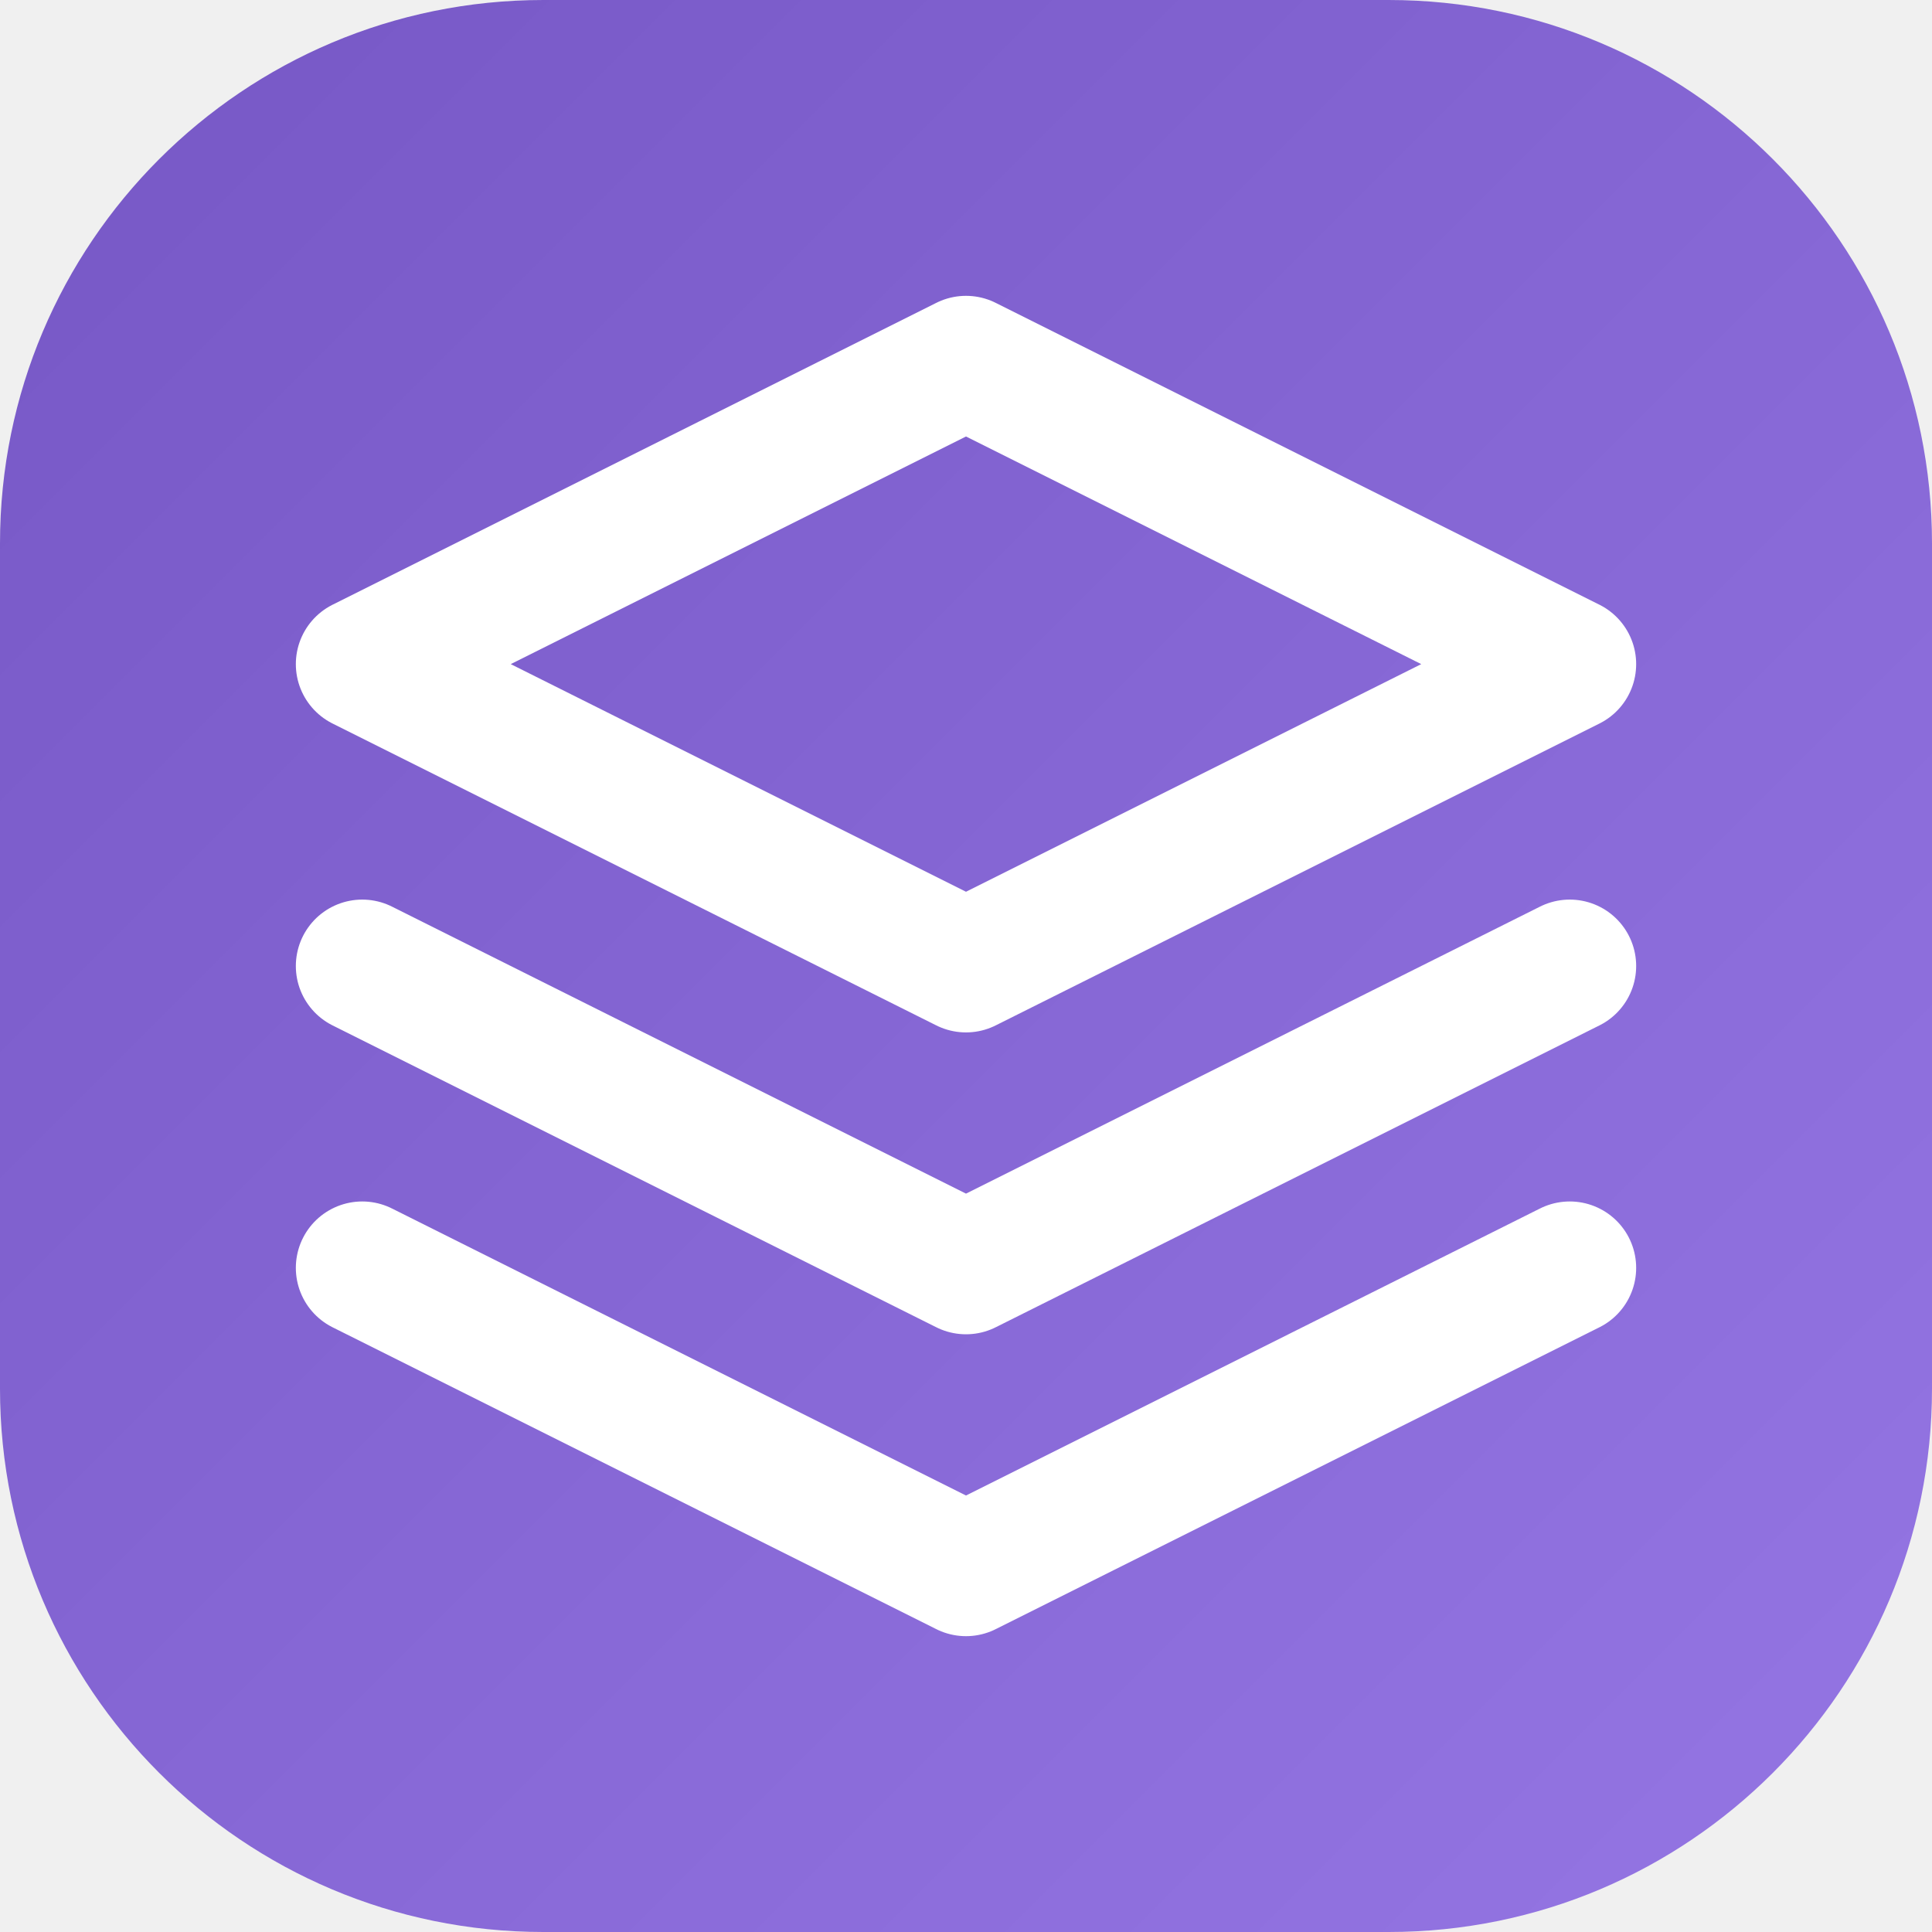
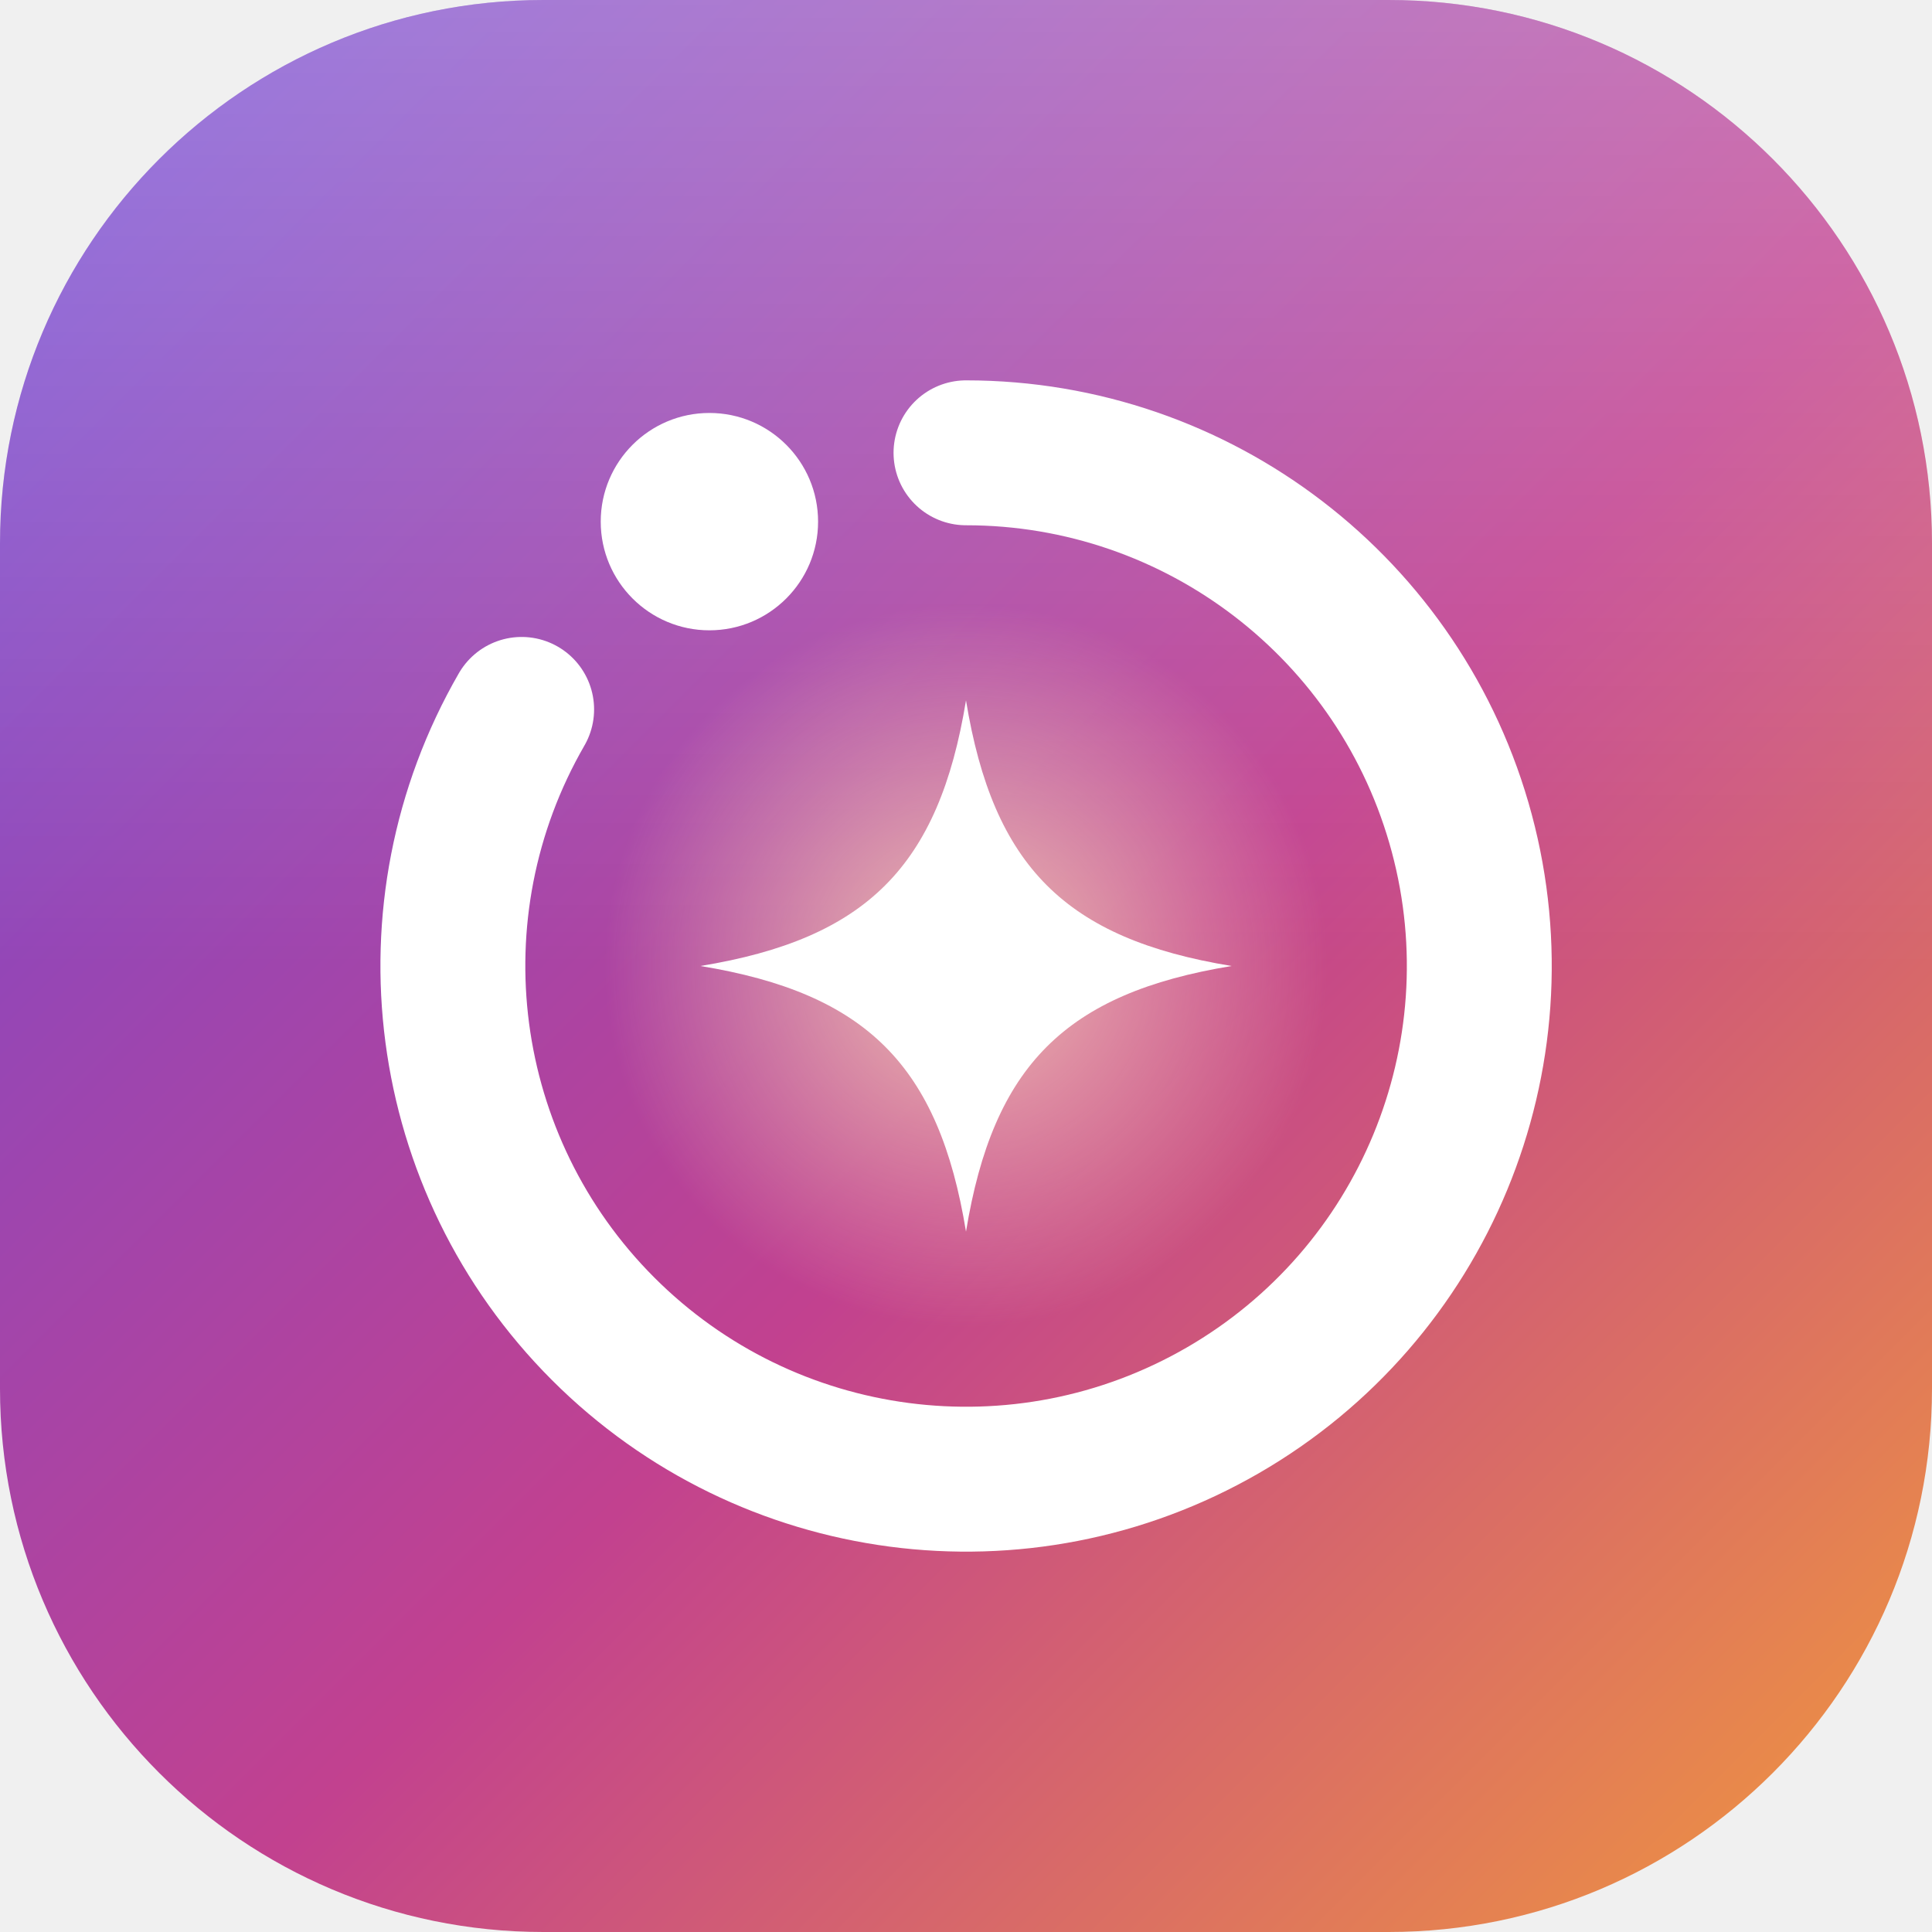
<svg xmlns="http://www.w3.org/2000/svg" viewBox="0 0 32 32">
  <defs>
-     <linearGradient id="g" x1="0" y1="0" x2="1" y2="1">
-       <stop offset="0" stop-color="#7657C5" />
-       <stop offset="1" stop-color="#9576E4" />
+     <linearGradient id="bg" x1="0" y1="0" x2="1" y2="1">
+       <stop offset="0" stop-color="#6D4BD8" />
+       <stop offset="0.55" stop-color="#C2418F" />
+       <stop offset="1" stop-color="#F29A3A" />
    </linearGradient>
+     <linearGradient id="shine" x1="0" y1="0" x2="0" y2="1">
+       <stop offset="0" stop-color="#fff" stop-opacity="0.28" />
+       <stop offset="0.5" stop-color="#fff" stop-opacity="0" />
+     </linearGradient>
+     <radialGradient id="glow" cx="0.5" cy="0.5" r="0.5">
+       <stop offset="0" stop-color="#FFE7B8" stop-opacity="0.75" />
+       <stop offset="1" stop-color="#FFE7B8" stop-opacity="0" />
+     </radialGradient>
  </defs>
-   <rect width="32" height="32" rx="9" fill="url(#g)" />
-   <g fill="none" stroke="#fff" stroke-width="2.2" stroke-linecap="round" stroke-linejoin="round" transform="translate(4 4)">
-     <path d="M12 2L2 7l10 5 10-5-10-5zM2 17l10 5 10-5M2 12l10 5 10-5" />
+   <rect width="32" height="32" rx="9" fill="url(#bg)" />
+   <rect width="32" height="32" rx="9" fill="url(#shine)" />
+   <g transform="translate(4 4)">
+     <circle cx="12" cy="12" r="6" fill="url(#glow)" />
+     <path d="M12 3.5A8.5 8.5 0 1 1 4.64 7.75" fill="none" stroke="#fff" stroke-width="2.4" stroke-linecap="round" />
+     <circle cx="7.75" cy="4.64" r="1.8" fill="#fff" />
+     <path d="M12 7.6C12.45 10.35 13.65 11.55 16.4 12C13.65 12.45 12.45 13.65 12 16.4C11.55 13.65 10.35 12.45 7.6 12C10.35 11.55 11.55 10.35 12 7.6Z" fill="#fff" />
  </g>
</svg>
